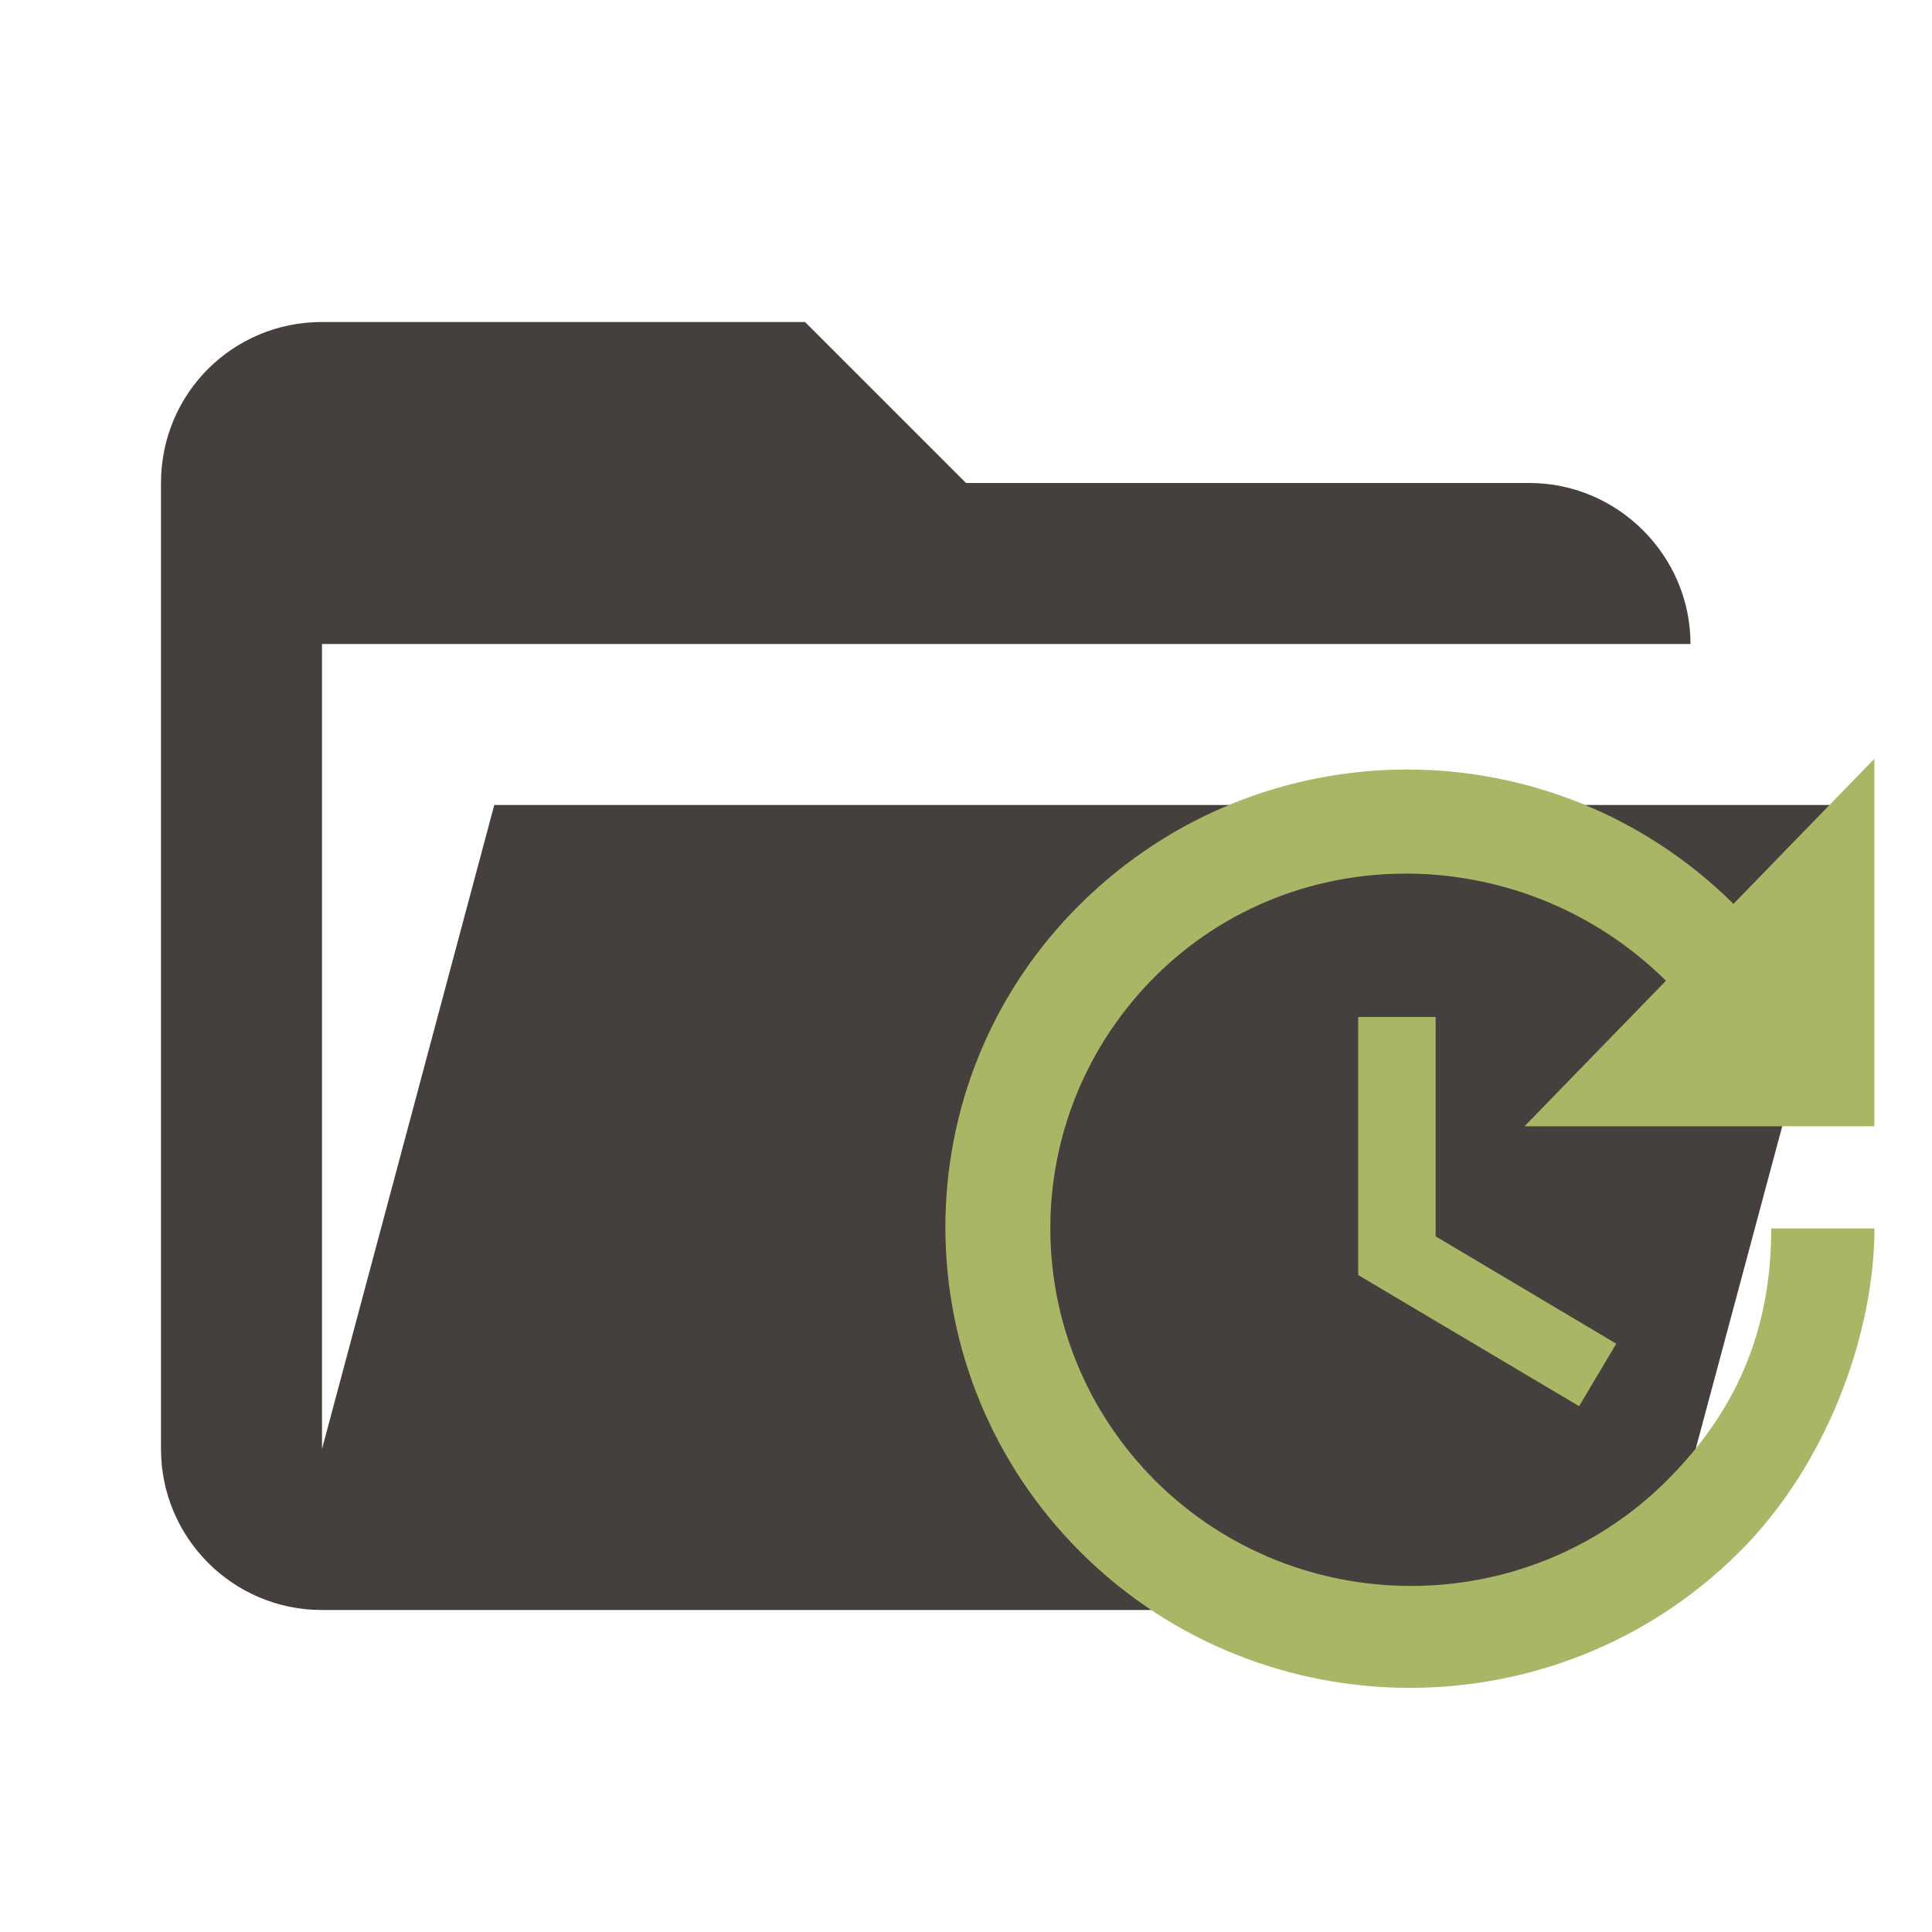
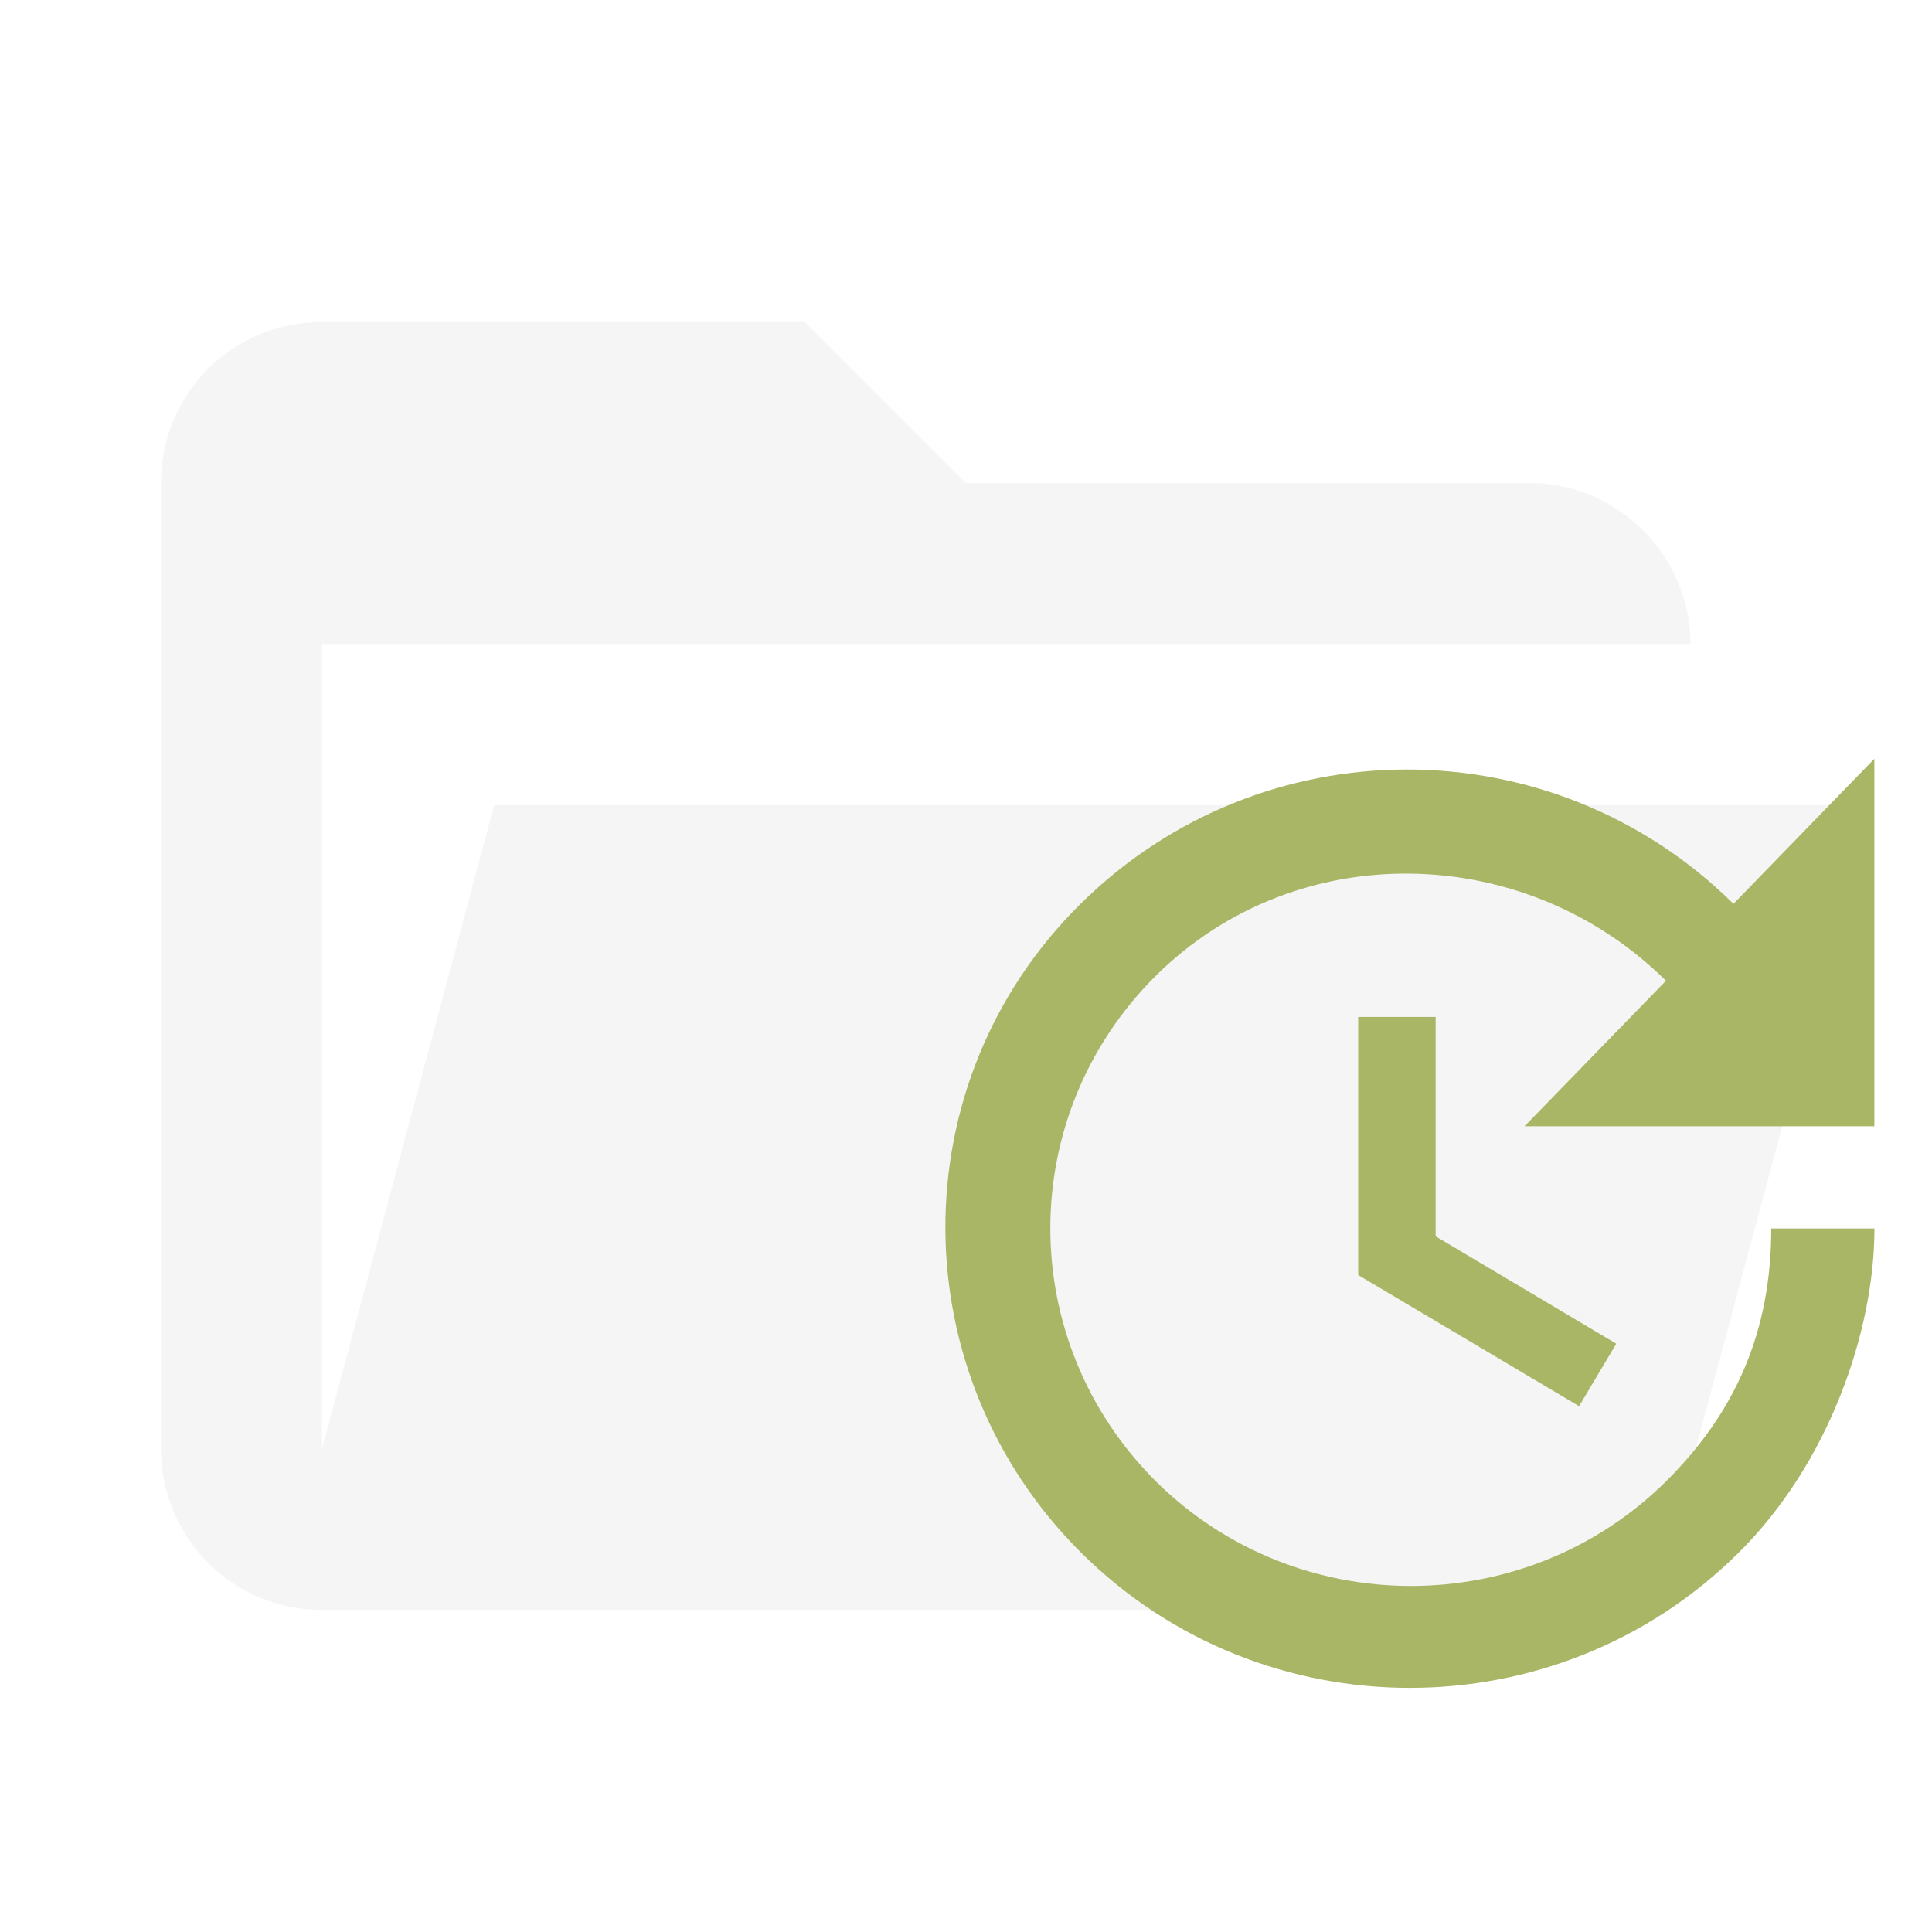
<svg xmlns="http://www.w3.org/2000/svg" clip-rule="evenodd" stroke-linejoin="round" stroke-miterlimit="1.414" version="1.1" viewBox="0 0 24 24" xml:space="preserve">
-   <path d="m19 20h-15c-1.11 0-2-.9-2-2v-12c0-1.11.89-2 2-2h6l2 2h7c1.097 0 2 .903 2 2h-17v10l2.14-8h17.07l-2.28 8.5c-.23.87-1.01 1.5-1.93 1.5z" fill="#45403d" />
+   <path d="m19 20h-15c-1.11 0-2-.9-2-2v-12c0-1.11.89-2 2-2h6l2 2h7c1.097 0 2 .903 2 2h-17v10l2.14-8h17.07l-2.28 8.5c-.23.87-1.01 1.5-1.93 1.5z" fill="#f5f5f5" />
  <path d="m23.286 13.991h-4.348l1.757-1.808c-1.75-1.731-4.585-1.795-6.335-0.064-1.75 1.738-1.75 4.54 0 6.284 1.75 1.731 4.585 1.731 6.335 0 0.872-0.866 1.308-1.872 1.308-3.142h1.282c0 1.27-0.564 2.917-1.693 4.033-2.251 2.231-5.906 2.231-8.156 0-2.244-2.225-2.264-5.841-0.013-8.066 2.251-2.225 5.861-2.225 8.111 0l1.75-1.802v4.566m-5.45-1.359v2.725l2.244 1.334-0.462 0.776-2.744-1.629v-3.206z" fill="#a9b665" stroke-width=".641" />
</svg>
